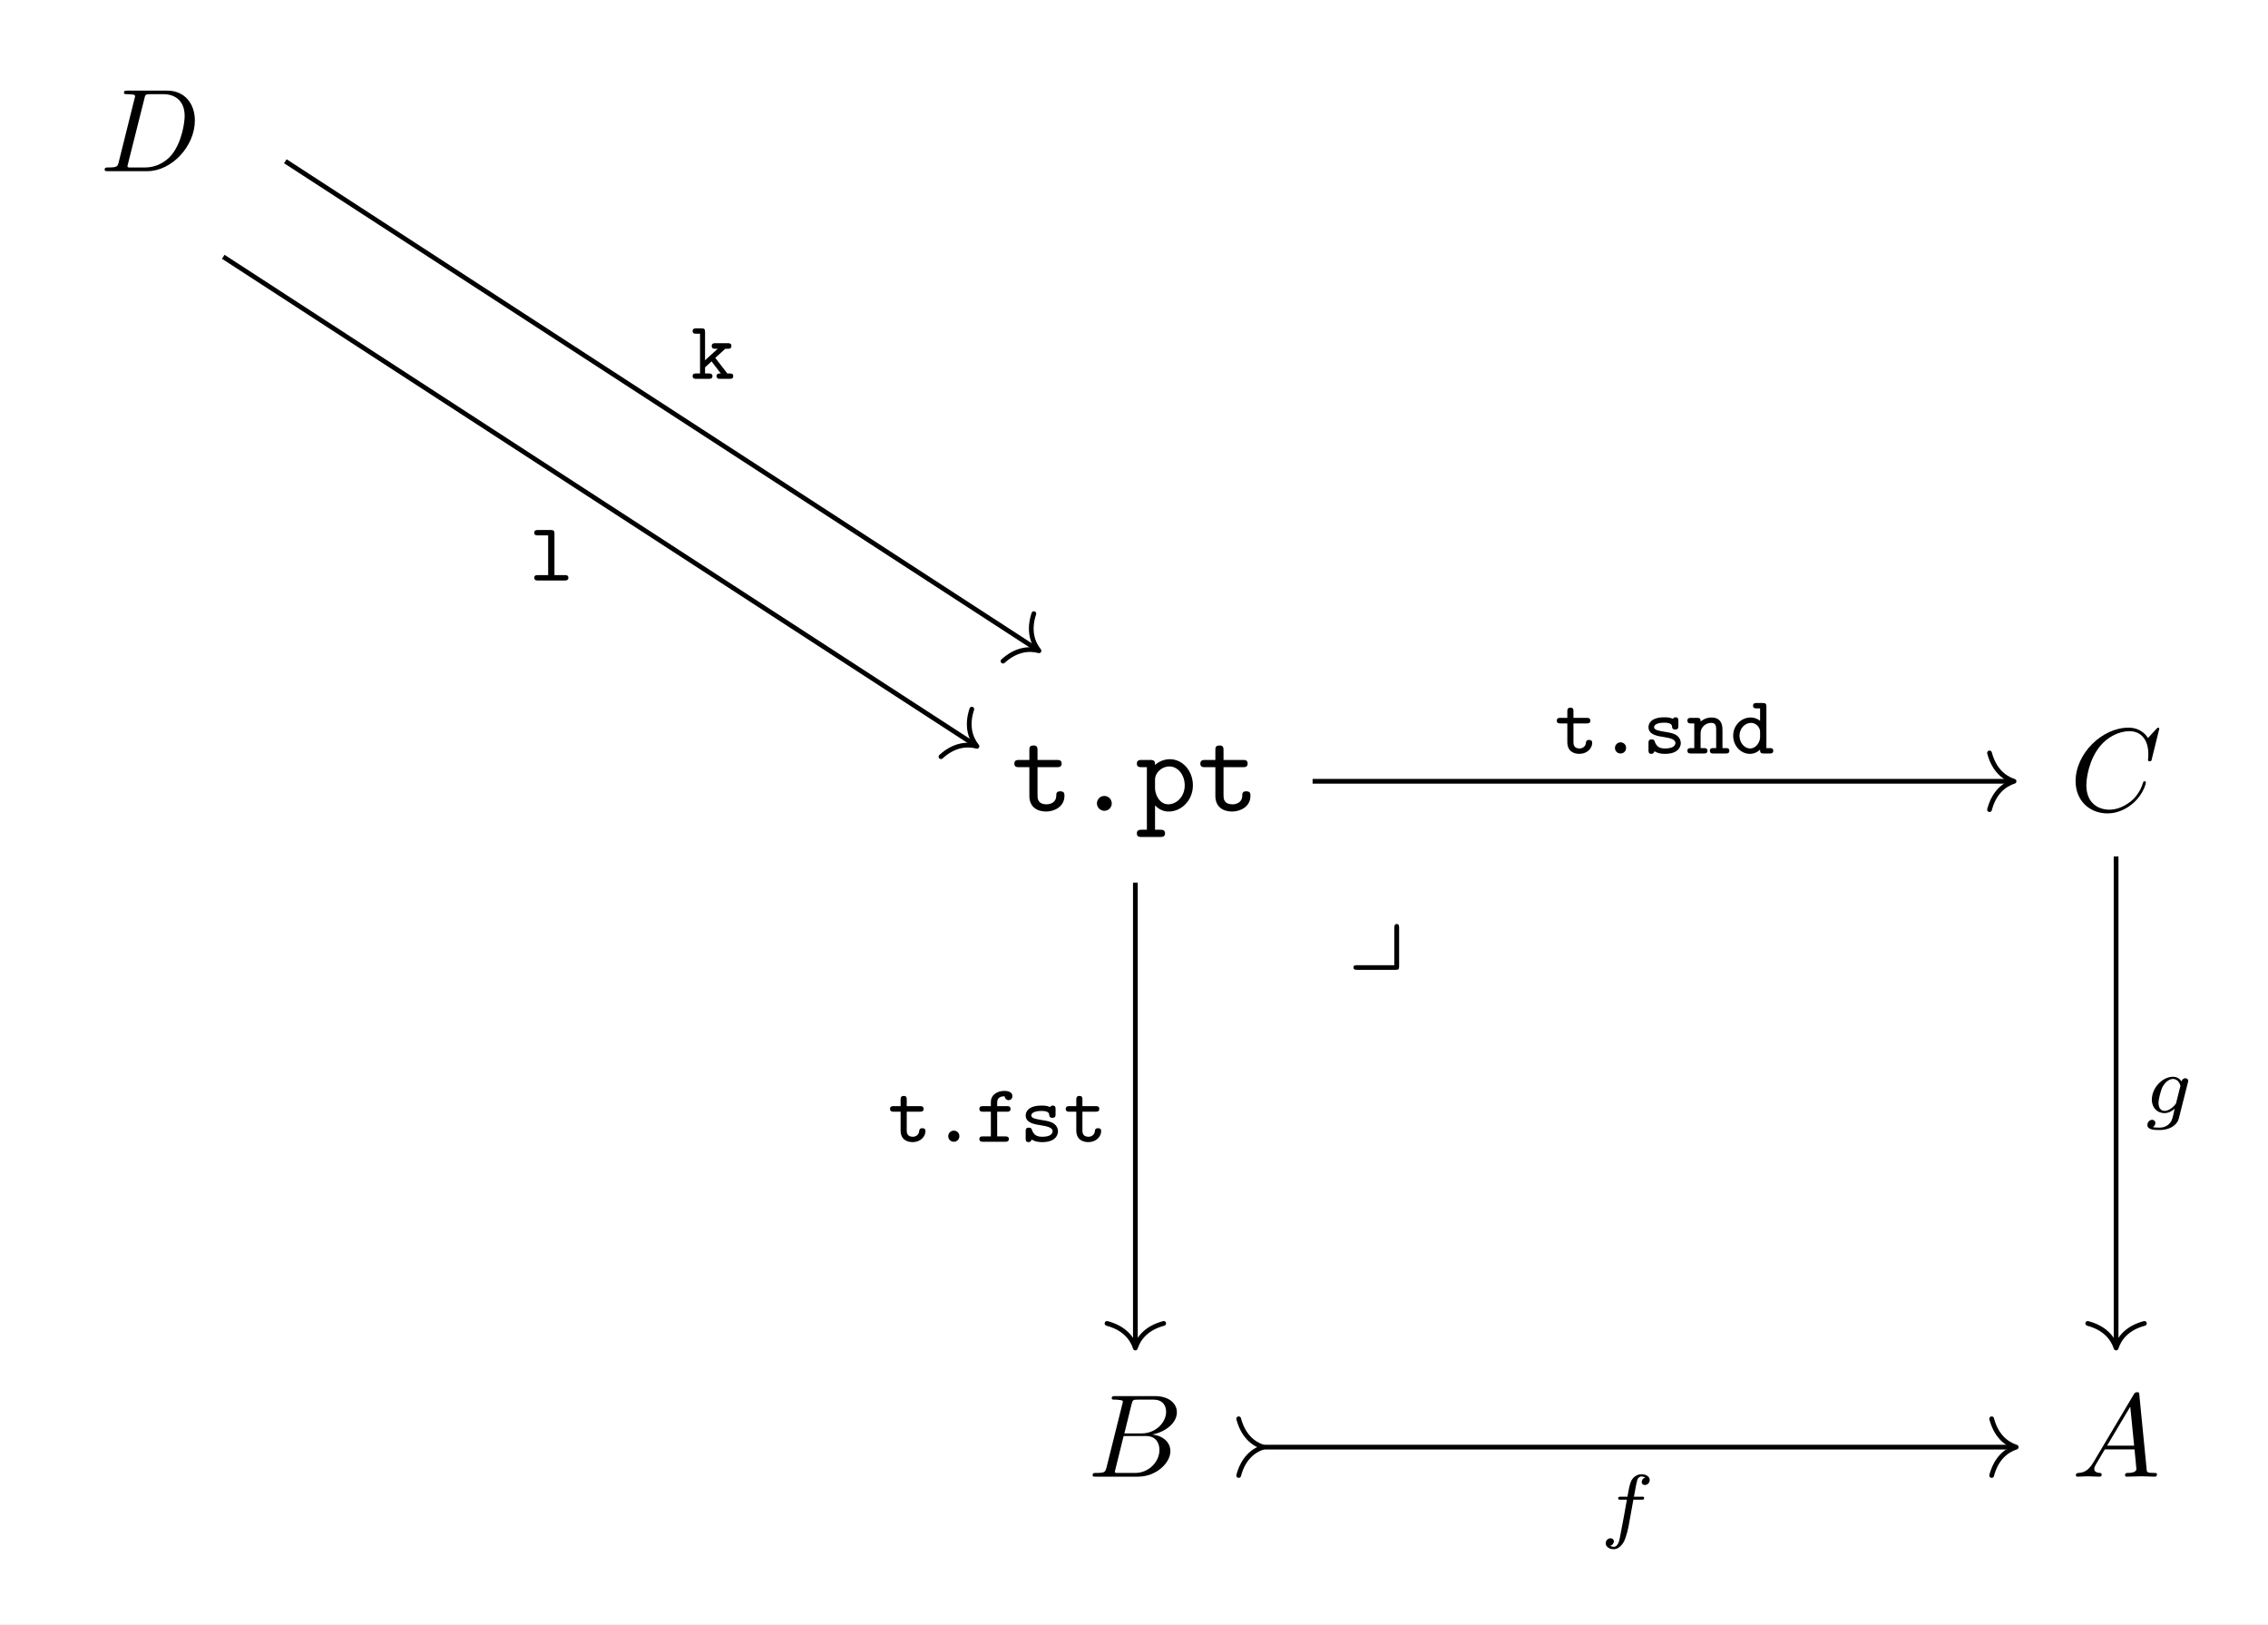
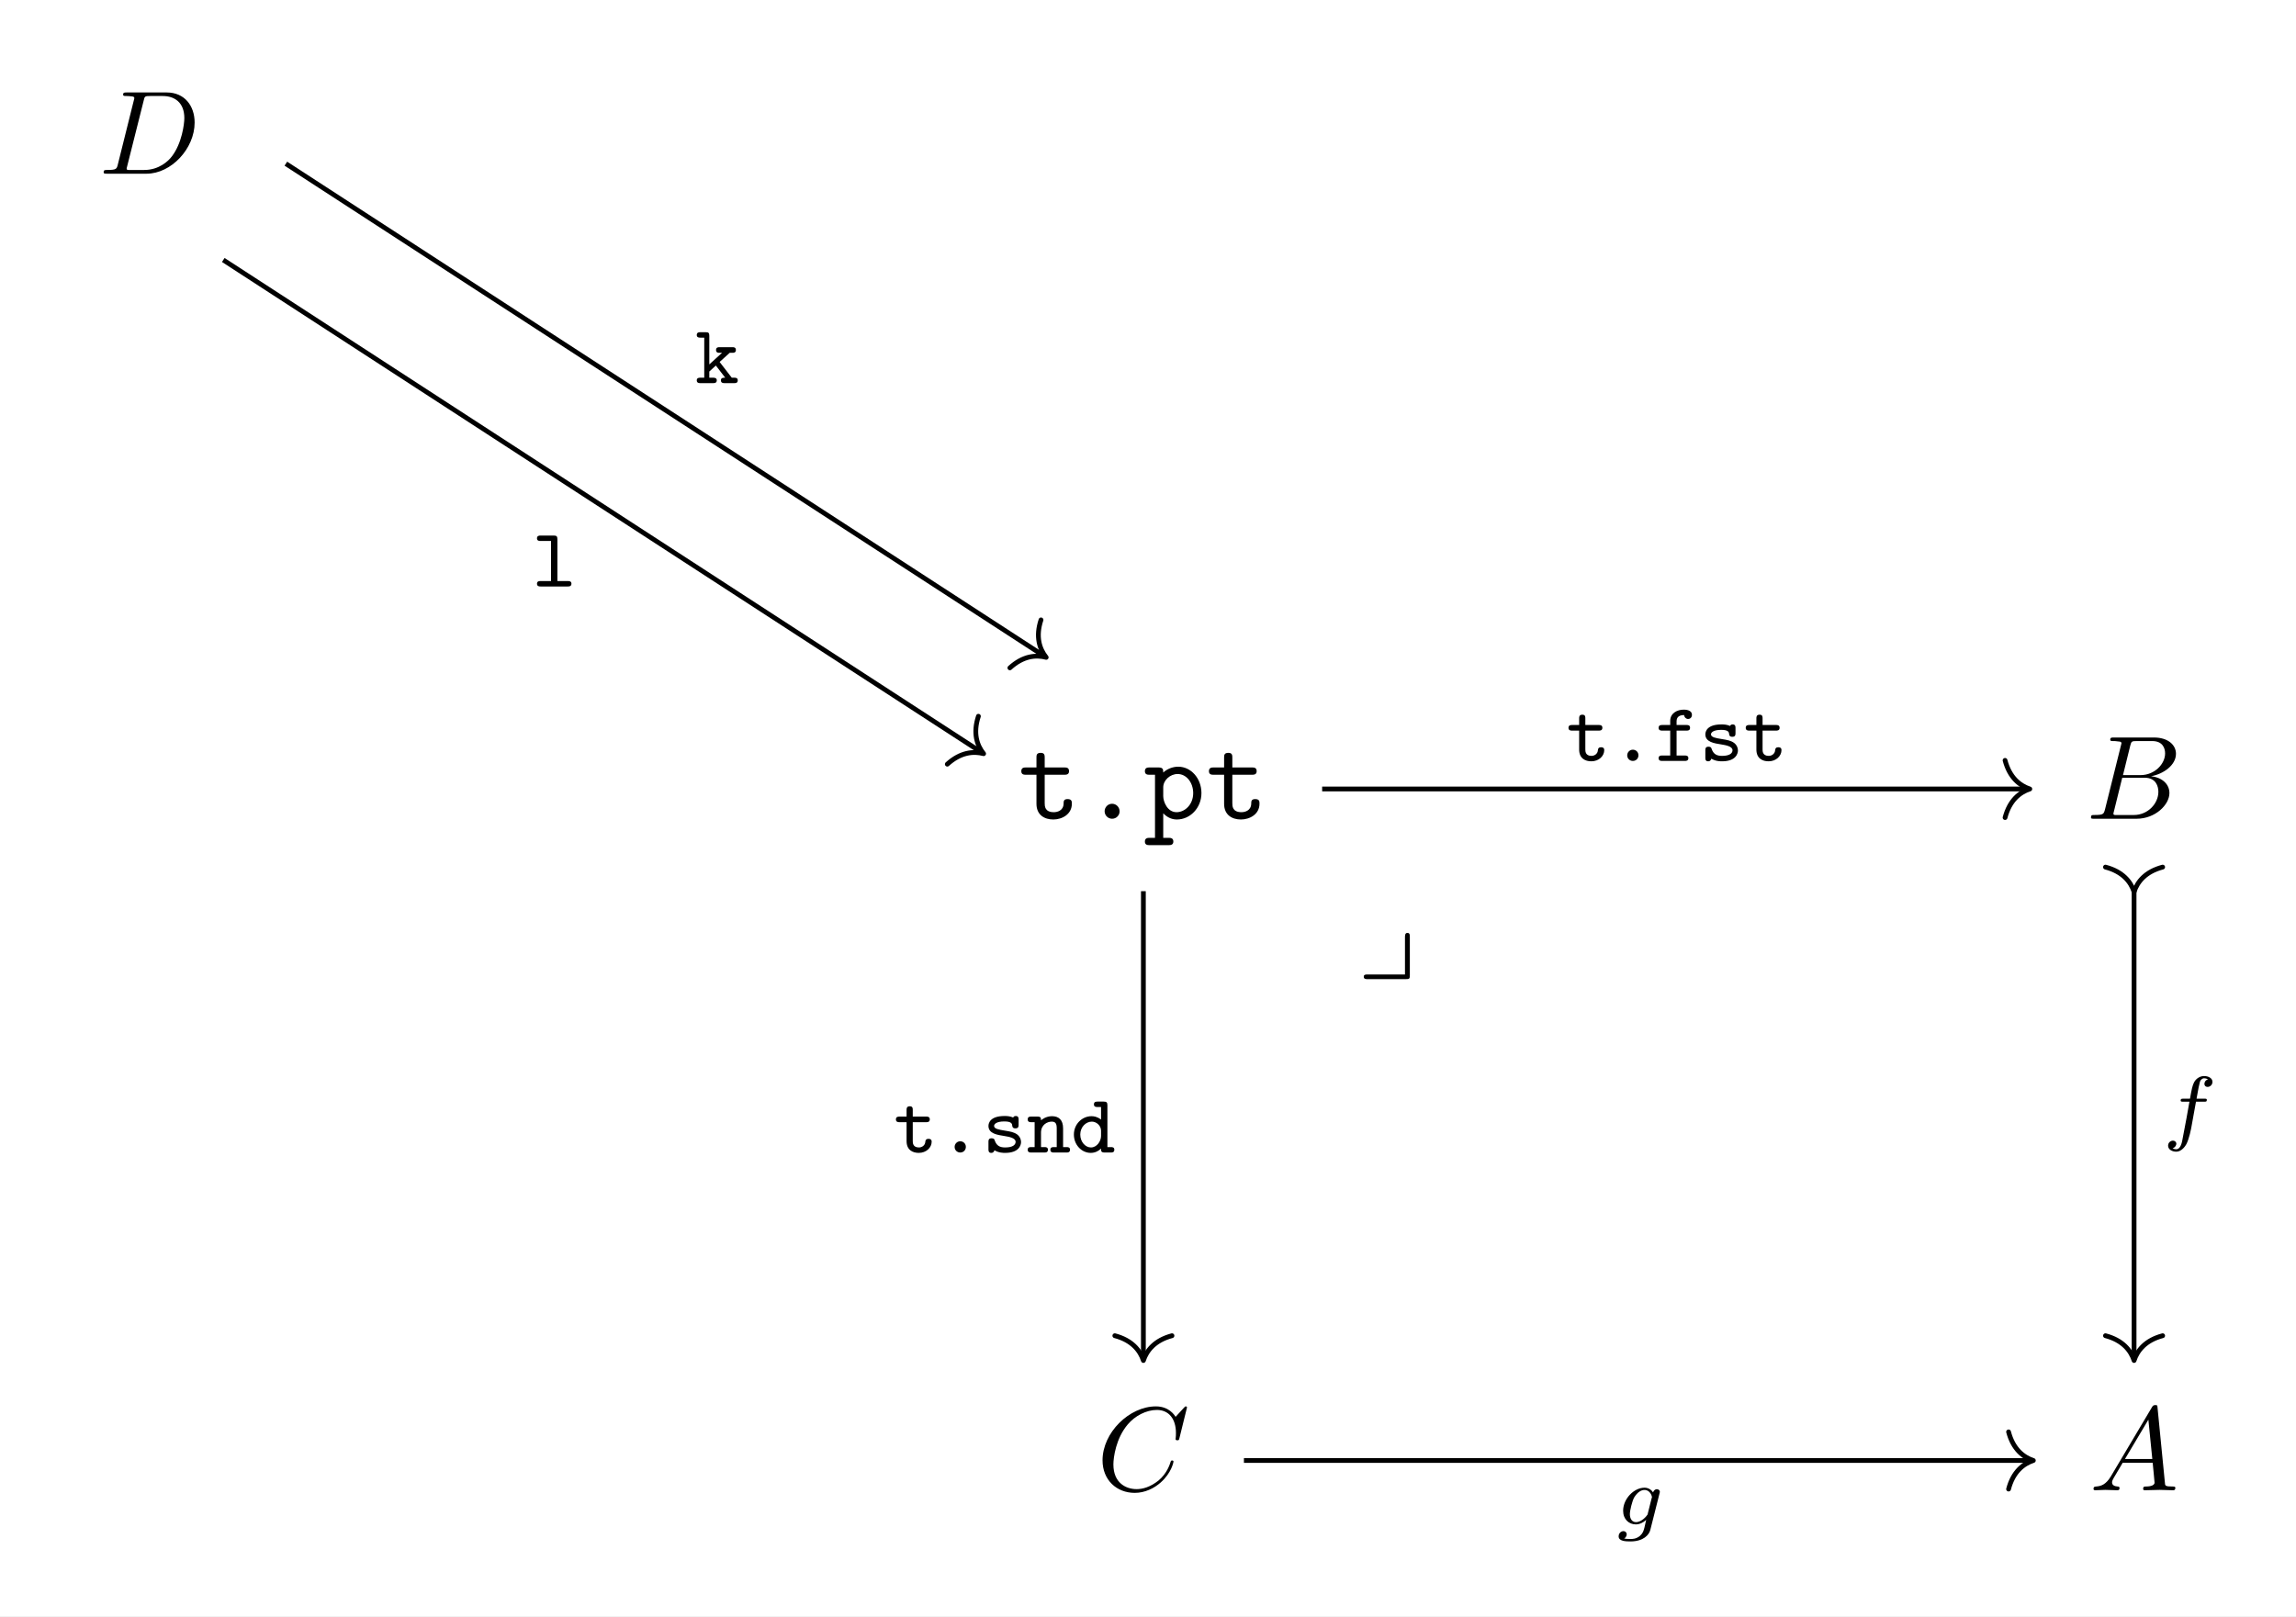
- <svg xmlns="http://www.w3.org/2000/svg" xmlns:xlink="http://www.w3.org/1999/xlink" width="190.958pt" height="136.736pt" viewBox="0 0 190.958 136.736">
+ <svg xmlns="http://www.w3.org/2000/svg" xmlns:xlink="http://www.w3.org/1999/xlink" width="191.599pt" height="134.896pt" viewBox="0 0 191.599 134.896">
  <defs>
    <g>
      <g id="glyph-0-0">
        <path d="M 1.578 -0.781 C 1.484 -0.391 1.453 -0.312 0.672 -0.312 C 0.5 -0.312 0.391 -0.312 0.391 -0.125 C 0.391 0 0.484 0 0.672 0 L 3.969 0 C 6.031 0 7.984 -2.094 7.984 -4.266 C 7.984 -5.672 7.141 -6.781 5.656 -6.781 L 2.312 -6.781 C 2.125 -6.781 2.016 -6.781 2.016 -6.594 C 2.016 -6.484 2.109 -6.484 2.312 -6.484 C 2.438 -6.484 2.609 -6.469 2.734 -6.453 C 2.891 -6.438 2.953 -6.406 2.953 -6.297 C 2.953 -6.266 2.938 -6.234 2.906 -6.109 Z M 3.734 -6.109 C 3.812 -6.453 3.828 -6.484 4.266 -6.484 L 5.328 -6.484 C 6.297 -6.484 7.125 -5.953 7.125 -4.641 C 7.125 -4.156 6.922 -2.531 6.078 -1.438 C 5.797 -1.062 5.016 -0.312 3.781 -0.312 L 2.656 -0.312 C 2.531 -0.312 2.5 -0.312 2.438 -0.312 C 2.344 -0.328 2.312 -0.344 2.312 -0.422 C 2.312 -0.453 2.312 -0.469 2.359 -0.641 Z M 3.734 -6.109 " />
      </g>
      <g id="glyph-0-1">
-         <path d="M 7.547 -6.906 C 7.547 -6.938 7.531 -7 7.438 -7 C 7.406 -7 7.406 -7 7.297 -6.891 L 6.594 -6.125 C 6.516 -6.266 6.047 -7 4.953 -7 C 2.734 -7 0.5 -4.812 0.5 -2.5 C 0.5 -0.859 1.672 0.219 3.188 0.219 C 4.047 0.219 4.812 -0.172 5.344 -0.641 C 6.266 -1.453 6.422 -2.359 6.422 -2.391 C 6.422 -2.484 6.328 -2.484 6.312 -2.484 C 6.25 -2.484 6.203 -2.469 6.188 -2.391 C 6.094 -2.094 5.859 -1.391 5.172 -0.812 C 4.484 -0.266 3.859 -0.094 3.344 -0.094 C 2.453 -0.094 1.406 -0.609 1.406 -2.156 C 1.406 -2.719 1.609 -4.328 2.609 -5.5 C 3.203 -6.203 4.141 -6.703 5.031 -6.703 C 6.047 -6.703 6.625 -5.938 6.625 -4.781 C 6.625 -4.375 6.594 -4.375 6.594 -4.266 C 6.594 -4.172 6.703 -4.172 6.75 -4.172 C 6.875 -4.172 6.875 -4.188 6.922 -4.375 Z M 7.547 -6.906 " />
+         <path d="M 1.594 -0.781 C 1.484 -0.391 1.469 -0.312 0.688 -0.312 C 0.516 -0.312 0.422 -0.312 0.422 -0.109 C 0.422 0 0.5 0 0.688 0 L 4.234 0 C 5.797 0 6.969 -1.172 6.969 -2.141 C 6.969 -2.859 6.406 -3.438 5.438 -3.547 C 6.469 -3.734 7.516 -4.469 7.516 -5.422 C 7.516 -6.156 6.859 -6.781 5.672 -6.781 L 2.328 -6.781 C 2.141 -6.781 2.031 -6.781 2.031 -6.594 C 2.031 -6.484 2.125 -6.484 2.312 -6.484 C 2.328 -6.484 2.531 -6.484 2.688 -6.453 C 2.875 -6.438 2.969 -6.422 2.969 -6.297 C 2.969 -6.266 2.953 -6.234 2.922 -6.109 Z M 3.094 -3.641 L 3.703 -6.109 C 3.797 -6.453 3.812 -6.484 4.25 -6.484 L 5.531 -6.484 C 6.406 -6.484 6.609 -5.891 6.609 -5.453 C 6.609 -4.578 5.75 -3.641 4.547 -3.641 Z M 2.641 -0.312 C 2.5 -0.312 2.484 -0.312 2.422 -0.312 C 2.328 -0.328 2.297 -0.344 2.297 -0.422 C 2.297 -0.453 2.297 -0.469 2.344 -0.641 L 3.031 -3.422 L 4.906 -3.422 C 5.859 -3.422 6.047 -2.688 6.047 -2.25 C 6.047 -1.266 5.172 -0.312 4 -0.312 Z M 2.641 -0.312 " />
      </g>
      <g id="glyph-0-2">
-         <path d="M 1.594 -0.781 C 1.484 -0.391 1.469 -0.312 0.688 -0.312 C 0.516 -0.312 0.422 -0.312 0.422 -0.109 C 0.422 0 0.5 0 0.688 0 L 4.234 0 C 5.797 0 6.969 -1.172 6.969 -2.141 C 6.969 -2.859 6.406 -3.438 5.438 -3.547 C 6.469 -3.734 7.516 -4.469 7.516 -5.422 C 7.516 -6.156 6.859 -6.781 5.672 -6.781 L 2.328 -6.781 C 2.141 -6.781 2.031 -6.781 2.031 -6.594 C 2.031 -6.484 2.125 -6.484 2.312 -6.484 C 2.328 -6.484 2.531 -6.484 2.688 -6.453 C 2.875 -6.438 2.969 -6.422 2.969 -6.297 C 2.969 -6.266 2.953 -6.234 2.922 -6.109 Z M 3.094 -3.641 L 3.703 -6.109 C 3.797 -6.453 3.812 -6.484 4.25 -6.484 L 5.531 -6.484 C 6.406 -6.484 6.609 -5.891 6.609 -5.453 C 6.609 -4.578 5.75 -3.641 4.547 -3.641 Z M 2.641 -0.312 C 2.5 -0.312 2.484 -0.312 2.422 -0.312 C 2.328 -0.328 2.297 -0.344 2.297 -0.422 C 2.297 -0.453 2.297 -0.469 2.344 -0.641 L 3.031 -3.422 L 4.906 -3.422 C 5.859 -3.422 6.047 -2.688 6.047 -2.25 C 6.047 -1.266 5.172 -0.312 4 -0.312 Z M 2.641 -0.312 " />
+         <path d="M 7.547 -6.906 C 7.547 -6.938 7.531 -7 7.438 -7 C 7.406 -7 7.406 -7 7.297 -6.891 L 6.594 -6.125 C 6.516 -6.266 6.047 -7 4.953 -7 C 2.734 -7 0.5 -4.812 0.5 -2.5 C 0.5 -0.859 1.672 0.219 3.188 0.219 C 4.047 0.219 4.812 -0.172 5.344 -0.641 C 6.266 -1.453 6.422 -2.359 6.422 -2.391 C 6.422 -2.484 6.328 -2.484 6.312 -2.484 C 6.25 -2.484 6.203 -2.469 6.188 -2.391 C 6.094 -2.094 5.859 -1.391 5.172 -0.812 C 4.484 -0.266 3.859 -0.094 3.344 -0.094 C 2.453 -0.094 1.406 -0.609 1.406 -2.156 C 1.406 -2.719 1.609 -4.328 2.609 -5.5 C 3.203 -6.203 4.141 -6.703 5.031 -6.703 C 6.047 -6.703 6.625 -5.938 6.625 -4.781 C 6.625 -4.375 6.594 -4.375 6.594 -4.266 C 6.594 -4.172 6.703 -4.172 6.75 -4.172 C 6.875 -4.172 6.875 -4.188 6.922 -4.375 Z M 7.547 -6.906 " />
      </g>
      <g id="glyph-0-3">
        <path d="M 1.781 -1.141 C 1.375 -0.484 1 -0.344 0.562 -0.312 C 0.438 -0.297 0.344 -0.297 0.344 -0.109 C 0.344 -0.047 0.391 0 0.484 0 C 0.75 0 1.047 -0.031 1.328 -0.031 C 1.656 -0.031 2 0 2.328 0 C 2.391 0 2.516 0 2.516 -0.188 C 2.516 -0.297 2.422 -0.312 2.359 -0.312 C 2.125 -0.328 1.891 -0.406 1.891 -0.656 C 1.891 -0.781 1.953 -0.891 2.031 -1.031 L 2.781 -2.297 L 5.281 -2.297 C 5.297 -2.094 5.438 -0.734 5.438 -0.641 C 5.438 -0.344 4.922 -0.312 4.719 -0.312 C 4.578 -0.312 4.484 -0.312 4.484 -0.109 C 4.484 0 4.594 0 4.625 0 C 5.031 0 5.453 -0.031 5.859 -0.031 C 6.109 -0.031 6.734 0 6.984 0 C 7.047 0 7.172 0 7.172 -0.203 C 7.172 -0.312 7.062 -0.312 6.938 -0.312 C 6.312 -0.312 6.312 -0.375 6.297 -0.672 L 5.688 -6.875 C 5.672 -7.078 5.672 -7.109 5.5 -7.109 C 5.344 -7.109 5.297 -7.047 5.234 -6.953 Z M 2.969 -2.609 L 4.922 -5.891 L 5.25 -2.609 Z M 2.969 -2.609 " />
      </g>
      <g id="glyph-1-0">
        <path d="M 2.203 -3.672 L 3.828 -3.672 C 3.984 -3.672 4.234 -3.672 4.234 -3.969 C 4.234 -4.281 4 -4.281 3.828 -4.281 L 2.203 -4.281 L 2.203 -5.094 C 2.203 -5.281 2.203 -5.5 1.875 -5.5 C 1.516 -5.5 1.516 -5.297 1.516 -5.094 L 1.516 -4.281 L 0.656 -4.281 C 0.5 -4.281 0.25 -4.281 0.25 -3.969 C 0.25 -3.672 0.5 -3.672 0.641 -3.672 L 1.516 -3.672 L 1.516 -1.25 C 1.516 -0.297 2.203 0.062 2.922 0.062 C 3.656 0.062 4.469 -0.375 4.469 -1.25 C 4.469 -1.438 4.469 -1.641 4.109 -1.641 C 3.781 -1.641 3.781 -1.438 3.781 -1.266 C 3.766 -0.641 3.203 -0.547 2.969 -0.547 C 2.203 -0.547 2.203 -1.062 2.203 -1.312 Z M 2.203 -3.672 " />
      </g>
      <g id="glyph-1-1">
        <path d="M 3.234 -0.609 C 3.234 -0.984 2.938 -1.25 2.609 -1.25 C 2.234 -1.25 1.984 -0.938 1.984 -0.625 C 1.984 -0.266 2.281 0 2.609 0 C 2.984 0 3.234 -0.312 3.234 -0.609 Z M 3.234 -0.609 " />
      </g>
      <g id="glyph-1-2">
        <path d="M 1.656 -2.625 C 1.656 -3.203 2.219 -3.734 2.859 -3.734 C 3.594 -3.734 4.156 -3.016 4.156 -2.141 C 4.156 -1.188 3.469 -0.547 2.766 -0.547 C 2 -0.547 1.656 -1.422 1.656 -1.891 Z M 1.656 -0.453 C 2.062 -0.031 2.484 0.062 2.797 0.062 C 3.891 0.062 4.844 -0.891 4.844 -2.141 C 4.844 -3.375 3.969 -4.344 2.906 -4.344 C 2.438 -4.344 1.984 -4.156 1.656 -3.859 C 1.656 -4.141 1.625 -4.281 1.25 -4.281 L 0.531 -4.281 C 0.375 -4.281 0.125 -4.281 0.125 -3.969 C 0.125 -3.672 0.375 -3.672 0.516 -3.672 L 0.969 -3.672 L 0.969 1.594 L 0.531 1.594 C 0.375 1.594 0.125 1.594 0.125 1.906 C 0.125 2.203 0.375 2.203 0.516 2.203 L 2.094 2.203 C 2.234 2.203 2.5 2.203 2.5 1.906 C 2.5 1.594 2.25 1.594 2.094 1.594 L 1.656 1.594 Z M 1.656 -0.453 " />
      </g>
      <g id="glyph-2-0">
        <path d="M 2.062 -1.75 L 2.047 -1.766 L 2.891 -2.531 L 3.109 -2.531 C 3.219 -2.531 3.406 -2.531 3.406 -2.766 C 3.406 -3 3.219 -3 3.109 -3 L 2.047 -3 C 1.938 -3 1.75 -3 1.75 -2.766 C 1.75 -2.531 1.938 -2.531 2.047 -2.531 L 2.25 -2.531 L 1.188 -1.562 L 1.188 -3.953 C 1.188 -4.188 1.125 -4.25 0.891 -4.25 L 0.438 -4.25 C 0.344 -4.25 0.141 -4.25 0.141 -4.016 C 0.141 -3.797 0.344 -3.797 0.438 -3.797 L 0.766 -3.797 L 0.766 -0.453 L 0.438 -0.453 C 0.344 -0.453 0.141 -0.453 0.141 -0.234 C 0.141 0 0.344 0 0.438 0 L 1.5 0 C 1.609 0 1.812 0 1.812 -0.234 C 1.812 -0.453 1.594 -0.453 1.5 -0.453 L 1.188 -0.453 L 1.188 -0.969 L 1.734 -1.469 L 2.516 -0.453 C 2.344 -0.453 2.156 -0.453 2.156 -0.234 C 2.156 0 2.359 0 2.453 0 L 3.266 0 C 3.375 0 3.562 0 3.562 -0.234 C 3.562 -0.453 3.375 -0.453 3.266 -0.453 L 3.062 -0.453 Z M 2.062 -1.75 " />
      </g>
      <g id="glyph-2-1">
        <path d="M 2.109 -3.953 C 2.109 -4.188 2.031 -4.25 1.812 -4.25 L 0.703 -4.25 C 0.609 -4.25 0.406 -4.25 0.406 -4.016 C 0.406 -3.797 0.609 -3.797 0.703 -3.797 L 1.578 -3.797 L 1.578 -0.453 L 0.703 -0.453 C 0.609 -0.453 0.406 -0.453 0.406 -0.234 C 0.406 0 0.609 0 0.703 0 L 2.969 0 C 3.078 0 3.281 0 3.281 -0.234 C 3.281 -0.453 3.078 -0.453 2.969 -0.453 L 2.109 -0.453 Z M 2.109 -3.953 " />
      </g>
      <g id="glyph-2-2">
        <path d="M 1.578 -2.531 L 2.703 -2.531 C 2.797 -2.531 3 -2.531 3 -2.766 C 3 -3 2.797 -3 2.703 -3 L 1.578 -3 L 1.578 -3.547 C 1.578 -3.688 1.578 -3.859 1.328 -3.859 C 1.062 -3.859 1.062 -3.672 1.062 -3.547 L 1.062 -3 L 0.484 -3 C 0.375 -3 0.172 -3 0.172 -2.766 C 0.172 -2.531 0.375 -2.531 0.469 -2.531 L 1.062 -2.531 L 1.062 -0.953 C 1.062 -0.203 1.578 0.031 2.078 0.031 C 2.703 0.031 3.156 -0.406 3.156 -0.906 C 3.156 -1.141 2.953 -1.141 2.891 -1.141 C 2.719 -1.141 2.641 -1.078 2.625 -0.891 C 2.609 -0.609 2.359 -0.422 2.094 -0.422 C 1.578 -0.422 1.578 -0.812 1.578 -0.969 Z M 1.578 -2.531 " />
      </g>
      <g id="glyph-2-3">
        <path d="M 2.312 -0.469 C 2.312 -0.75 2.094 -0.938 1.844 -0.938 C 1.578 -0.938 1.375 -0.719 1.375 -0.469 C 1.375 -0.188 1.594 0 1.844 0 C 2.125 0 2.312 -0.219 2.312 -0.469 Z M 2.312 -0.469 " />
      </g>
      <g id="glyph-2-4">
+         <path d="M 1.797 -2.531 L 2.625 -2.531 C 2.734 -2.531 2.922 -2.531 2.922 -2.766 C 2.922 -3 2.734 -3 2.625 -3 L 1.797 -3 L 1.797 -3.312 C 1.797 -3.75 2.141 -3.828 2.422 -3.828 C 2.453 -3.609 2.625 -3.5 2.75 -3.5 C 2.906 -3.5 3.078 -3.609 3.078 -3.844 C 3.078 -4.281 2.5 -4.281 2.391 -4.281 C 1.844 -4.281 1.266 -3.984 1.266 -3.344 L 1.266 -3 L 0.609 -3 C 0.5 -3 0.297 -3 0.297 -2.766 C 0.297 -2.531 0.5 -2.531 0.594 -2.531 L 1.266 -2.531 L 1.266 -0.453 L 0.594 -0.453 C 0.5 -0.453 0.297 -0.453 0.297 -0.234 C 0.297 0 0.5 0 0.594 0 L 2.469 0 C 2.578 0 2.781 0 2.781 -0.234 C 2.781 -0.453 2.578 -0.453 2.469 -0.453 L 1.797 -0.453 Z M 1.797 -2.531 " />
+       </g>
+       <g id="glyph-2-5">
        <path d="M 3.016 -2.75 C 3.016 -2.859 3.016 -3.047 2.781 -3.047 C 2.625 -3.047 2.594 -2.969 2.562 -2.922 C 2.281 -3.047 2 -3.047 1.844 -3.047 C 0.656 -3.047 0.5 -2.469 0.5 -2.219 C 0.5 -1.578 1.234 -1.469 1.844 -1.375 C 2.219 -1.312 2.766 -1.219 2.766 -0.891 C 2.766 -0.625 2.5 -0.422 1.891 -0.422 C 1.453 -0.422 1.188 -0.562 1.031 -0.984 C 1 -1.094 0.969 -1.188 0.766 -1.188 C 0.5 -1.188 0.5 -1.016 0.5 -0.891 L 0.5 -0.266 C 0.5 -0.156 0.5 0.031 0.734 0.031 C 0.812 0.031 0.938 0.016 1 -0.188 C 1.359 0.031 1.75 0.031 1.891 0.031 C 3.062 0.031 3.219 -0.625 3.219 -0.875 C 3.219 -1.047 3.156 -1.297 2.906 -1.5 C 2.625 -1.703 2.344 -1.75 1.859 -1.828 C 1.391 -1.906 0.969 -1.969 0.969 -2.219 C 0.969 -2.359 1.141 -2.594 1.828 -2.594 C 2.453 -2.594 2.469 -2.375 2.484 -2.25 C 2.5 -2.016 2.672 -2.016 2.75 -2.016 C 3.016 -2.016 3.016 -2.188 3.016 -2.328 Z M 3.016 -2.75 " />
      </g>
-       <g id="glyph-2-5">
+       <g id="glyph-2-6">
        <path d="M 3.031 -2.016 C 3.031 -2.719 2.672 -3.031 2.109 -3.031 C 1.594 -3.031 1.266 -2.75 1.188 -2.688 C 1.188 -2.891 1.172 -3 0.891 -3 L 0.375 -3 C 0.266 -3 0.078 -3 0.078 -2.766 C 0.078 -2.531 0.266 -2.531 0.375 -2.531 L 0.656 -2.531 L 0.656 -0.453 L 0.375 -0.453 C 0.266 -0.453 0.078 -0.453 0.078 -0.234 C 0.078 0 0.266 0 0.375 0 L 1.469 0 C 1.578 0 1.766 0 1.766 -0.234 C 1.766 -0.453 1.578 -0.453 1.469 -0.453 L 1.188 -0.453 L 1.188 -1.656 C 1.188 -2.328 1.719 -2.578 2.078 -2.578 C 2.391 -2.578 2.5 -2.422 2.5 -2.016 L 2.5 -0.453 L 2.266 -0.453 C 2.156 -0.453 1.969 -0.453 1.969 -0.234 C 1.969 0 2.156 0 2.266 0 L 3.312 0 C 3.422 0 3.609 0 3.609 -0.234 C 3.609 -0.453 3.422 -0.453 3.312 -0.453 L 3.031 -0.453 Z M 3.031 -2.016 " />
      </g>
-       <g id="glyph-2-6">
+       <g id="glyph-2-7">
        <path d="M 3.031 -3.953 C 3.031 -4.188 2.953 -4.25 2.719 -4.25 L 2.219 -4.25 C 2.094 -4.25 1.906 -4.25 1.906 -4.016 C 1.906 -3.797 2.094 -3.797 2.219 -3.797 L 2.5 -3.797 L 2.5 -2.75 C 2.172 -3 1.891 -3.031 1.703 -3.031 C 0.922 -3.031 0.234 -2.375 0.234 -1.5 C 0.234 -0.641 0.875 0.031 1.641 0.031 C 2 0.031 2.297 -0.125 2.5 -0.328 C 2.5 -0.125 2.5 0 2.797 0 L 3.312 0 C 3.422 0 3.609 0 3.609 -0.234 C 3.609 -0.453 3.422 -0.453 3.312 -0.453 L 3.031 -0.453 Z M 2.5 -1.375 C 2.5 -0.969 2.172 -0.422 1.656 -0.422 C 1.188 -0.422 0.766 -0.891 0.766 -1.5 C 0.766 -2.109 1.219 -2.578 1.734 -2.578 C 2.141 -2.578 2.5 -2.219 2.5 -1.828 Z M 2.5 -1.375 " />
-       </g>
-       <g id="glyph-2-7">
-         <path d="M 1.797 -2.531 L 2.625 -2.531 C 2.734 -2.531 2.922 -2.531 2.922 -2.766 C 2.922 -3 2.734 -3 2.625 -3 L 1.797 -3 L 1.797 -3.312 C 1.797 -3.75 2.141 -3.828 2.422 -3.828 C 2.453 -3.609 2.625 -3.5 2.75 -3.5 C 2.906 -3.5 3.078 -3.609 3.078 -3.844 C 3.078 -4.281 2.5 -4.281 2.391 -4.281 C 1.844 -4.281 1.266 -3.984 1.266 -3.344 L 1.266 -3 L 0.609 -3 C 0.5 -3 0.297 -3 0.297 -2.766 C 0.297 -2.531 0.5 -2.531 0.594 -2.531 L 1.266 -2.531 L 1.266 -0.453 L 0.594 -0.453 C 0.5 -0.453 0.297 -0.453 0.297 -0.234 C 0.297 0 0.5 0 0.594 0 L 2.469 0 C 2.578 0 2.781 0 2.781 -0.234 C 2.781 -0.453 2.578 -0.453 2.469 -0.453 L 1.797 -0.453 Z M 1.797 -2.531 " />
      </g>
      <g id="glyph-3-0">
        <path d="M 4.406 -3.297 C 4.406 -3.469 4.406 -3.641 4.203 -3.641 C 4 -3.641 4 -3.422 4 -3.266 L 4 -0.172 L 0.906 -0.172 C 0.719 -0.172 0.562 -0.172 0.562 0.016 C 0.562 0.219 0.734 0.219 0.906 0.219 L 4.047 0.219 C 4.375 0.219 4.406 0.188 4.406 -0.125 Z M 4.406 -3.297 " />
      </g>
      <g id="glyph-4-0">
-         <path d="M 3.703 -2.562 C 3.734 -2.672 3.734 -2.703 3.734 -2.719 C 3.734 -2.859 3.609 -2.938 3.484 -2.938 C 3.328 -2.938 3.203 -2.797 3.172 -2.672 C 3.047 -2.859 2.812 -3.062 2.453 -3.062 C 1.578 -3.062 0.672 -2.141 0.672 -1.141 C 0.672 -0.422 1.156 0 1.734 0 C 2.047 0 2.359 -0.156 2.594 -0.375 L 2.453 0.25 C 2.375 0.547 2.328 0.734 2.062 0.969 C 1.75 1.219 1.453 1.219 1.281 1.219 C 0.953 1.219 0.875 1.203 0.75 1.172 C 0.922 1.094 0.969 0.922 0.969 0.828 C 0.969 0.656 0.828 0.562 0.703 0.562 C 0.5 0.562 0.297 0.734 0.297 1 C 0.297 1.406 0.891 1.422 1.281 1.422 C 2.375 1.422 2.844 0.859 2.938 0.469 Z M 2.734 -0.922 C 2.719 -0.828 2.719 -0.812 2.594 -0.672 C 2.344 -0.375 2.016 -0.188 1.75 -0.188 C 1.391 -0.188 1.234 -0.5 1.234 -0.859 C 1.234 -1.156 1.422 -1.938 1.594 -2.25 C 1.891 -2.734 2.219 -2.875 2.453 -2.875 C 2.938 -2.875 3.078 -2.344 3.078 -2.281 C 3.078 -2.266 3.078 -2.25 3.047 -2.172 Z M 2.734 -0.922 " />
+         <path d="M 2.828 -2.75 L 3.516 -2.75 C 3.656 -2.75 3.734 -2.75 3.734 -2.906 C 3.734 -3 3.656 -3 3.531 -3 L 2.875 -3 C 3.031 -3.875 3.094 -4.203 3.156 -4.406 C 3.188 -4.547 3.344 -4.703 3.5 -4.703 C 3.516 -4.703 3.703 -4.703 3.828 -4.609 C 3.547 -4.531 3.531 -4.281 3.531 -4.234 C 3.531 -4.078 3.641 -3.984 3.797 -3.984 C 3.984 -3.984 4.203 -4.141 4.203 -4.406 C 4.203 -4.719 3.859 -4.891 3.5 -4.891 C 3.203 -4.891 2.859 -4.719 2.672 -4.375 C 2.531 -4.109 2.469 -3.797 2.328 -3 L 1.781 -3 C 1.641 -3 1.547 -3 1.547 -2.844 C 1.547 -2.75 1.641 -2.75 1.766 -2.75 L 2.281 -2.75 C 2.281 -2.703 1.828 -0.203 1.672 0.547 C 1.641 0.703 1.516 1.219 1.188 1.219 C 1.172 1.219 1.016 1.219 0.875 1.141 C 1.156 1.047 1.188 0.797 1.188 0.766 C 1.188 0.609 1.062 0.5 0.906 0.5 C 0.719 0.5 0.5 0.656 0.5 0.922 C 0.5 1.234 0.828 1.422 1.188 1.422 C 1.625 1.422 1.938 0.953 2.016 0.812 C 2.266 0.344 2.422 -0.516 2.438 -0.594 Z M 2.828 -2.75 " />
      </g>
      <g id="glyph-4-1">
-         <path d="M 2.828 -2.75 L 3.516 -2.75 C 3.656 -2.75 3.734 -2.75 3.734 -2.906 C 3.734 -3 3.656 -3 3.531 -3 L 2.875 -3 C 3.031 -3.875 3.094 -4.203 3.156 -4.406 C 3.188 -4.547 3.344 -4.703 3.5 -4.703 C 3.516 -4.703 3.703 -4.703 3.828 -4.609 C 3.547 -4.531 3.531 -4.281 3.531 -4.234 C 3.531 -4.078 3.641 -3.984 3.797 -3.984 C 3.984 -3.984 4.203 -4.141 4.203 -4.406 C 4.203 -4.719 3.859 -4.891 3.5 -4.891 C 3.203 -4.891 2.859 -4.719 2.672 -4.375 C 2.531 -4.109 2.469 -3.797 2.328 -3 L 1.781 -3 C 1.641 -3 1.547 -3 1.547 -2.844 C 1.547 -2.75 1.641 -2.75 1.766 -2.75 L 2.281 -2.75 C 2.281 -2.703 1.828 -0.203 1.672 0.547 C 1.641 0.703 1.516 1.219 1.188 1.219 C 1.172 1.219 1.016 1.219 0.875 1.141 C 1.156 1.047 1.188 0.797 1.188 0.766 C 1.188 0.609 1.062 0.5 0.906 0.5 C 0.719 0.5 0.5 0.656 0.5 0.922 C 0.5 1.234 0.828 1.422 1.188 1.422 C 1.625 1.422 1.938 0.953 2.016 0.812 C 2.266 0.344 2.422 -0.516 2.438 -0.594 Z M 2.828 -2.75 " />
+         <path d="M 3.703 -2.562 C 3.734 -2.672 3.734 -2.703 3.734 -2.719 C 3.734 -2.859 3.609 -2.938 3.484 -2.938 C 3.328 -2.938 3.203 -2.797 3.172 -2.672 C 3.047 -2.859 2.812 -3.062 2.453 -3.062 C 1.578 -3.062 0.672 -2.141 0.672 -1.141 C 0.672 -0.422 1.156 0 1.734 0 C 2.047 0 2.359 -0.156 2.594 -0.375 L 2.453 0.25 C 2.375 0.547 2.328 0.734 2.062 0.969 C 1.75 1.219 1.453 1.219 1.281 1.219 C 0.953 1.219 0.875 1.203 0.75 1.172 C 0.922 1.094 0.969 0.922 0.969 0.828 C 0.969 0.656 0.828 0.562 0.703 0.562 C 0.5 0.562 0.297 0.734 0.297 1 C 0.297 1.406 0.891 1.422 1.281 1.422 C 2.375 1.422 2.844 0.859 2.938 0.469 Z M 2.734 -0.922 C 2.719 -0.828 2.719 -0.812 2.594 -0.672 C 2.344 -0.375 2.016 -0.188 1.75 -0.188 C 1.391 -0.188 1.234 -0.5 1.234 -0.859 C 1.234 -1.156 1.422 -1.938 1.594 -2.25 C 1.891 -2.734 2.219 -2.875 2.453 -2.875 C 2.938 -2.875 3.078 -2.344 3.078 -2.281 C 3.078 -2.266 3.078 -2.25 3.047 -2.172 Z M 2.734 -0.922 " />
      </g>
    </g>
  </defs>
-   <rect x="0" y="0" width="190.958" height="136.736" fill="#ffffff" />
+   <rect x="0" y="0" width="191.599" height="134.896" fill="#ffffff" />
  <g fill="rgb(0%, 0%, 0%)" fill-opacity="1">
-     <use xlink:href="#glyph-0-0" x="8.422" y="14.411" />
+     <use xlink:href="#glyph-0-0" x="8.258" y="14.498" />
  </g>
  <g fill="rgb(0%, 0%, 0%)" fill-opacity="1">
-     <use xlink:href="#glyph-1-0" x="85.153" y="68.258" />
-     <use xlink:href="#glyph-1-1" x="90.373" y="68.258" />
-     <use xlink:href="#glyph-1-2" x="95.594" y="68.258" />
-     <use xlink:href="#glyph-1-0" x="100.814" y="68.258" />
+     <use xlink:href="#glyph-1-0" x="84.976" y="68.336" />
+     <use xlink:href="#glyph-1-1" x="90.196" y="68.336" />
+     <use xlink:href="#glyph-1-2" x="95.415" y="68.336" />
+     <use xlink:href="#glyph-1-0" x="100.634" y="68.336" />
  </g>
  <g fill="rgb(0%, 0%, 0%)" fill-opacity="1">
-     <use xlink:href="#glyph-0-1" x="174.258" y="68.258" />
+     <use xlink:href="#glyph-0-1" x="174.067" y="68.336" />
  </g>
  <g fill="rgb(0%, 0%, 0%)" fill-opacity="1">
-     <use xlink:href="#glyph-0-2" x="91.574" y="124.314" />
+     <use xlink:href="#glyph-0-2" x="91.506" y="124.383" />
  </g>
  <g fill="rgb(0%, 0%, 0%)" fill-opacity="1">
-     <use xlink:href="#glyph-0-3" x="174.438" y="124.314" />
+     <use xlink:href="#glyph-0-3" x="174.358" y="124.383" />
  </g>
-   <path fill="none" stroke-width="0.399" stroke-linecap="butt" stroke-linejoin="miter" stroke="rgb(0%, 0%, 0%)" stroke-opacity="1" stroke-miterlimit="10" d="M -71.363 52.493 L -7.947 11.308 " transform="matrix(0.998073, 0, 0, -0.998073, 95.24845, 65.96564)" />
-   <path fill="none" stroke-width="0.399" stroke-linecap="round" stroke-linejoin="round" stroke="rgb(0%, 0%, 0%)" stroke-opacity="1" stroke-miterlimit="10" d="M -2.072 2.389 C -1.692 0.956 -0.851 0.279 -0.002 0 C -0.851 -0.281 -1.694 -0.959 -2.072 -2.389 " transform="matrix(0.837034, 0.5436, 0.5436, -0.837034, 87.48205, 54.78625)" />
+   <path fill="none" stroke-width="0.399" stroke-linecap="butt" stroke-linejoin="miter" stroke="rgb(0%, 0%, 0%)" stroke-opacity="1" stroke-miterlimit="10" d="M -71.476 52.493 L -8.062 11.31 " transform="matrix(0.997911, 0, 0, -0.997911, 95.18179, 66.04394)" />
+   <path fill="none" stroke-width="0.399" stroke-linecap="round" stroke-linejoin="round" stroke="rgb(0%, 0%, 0%)" stroke-opacity="1" stroke-miterlimit="10" d="M -2.072 2.392 C -1.695 0.956 -0.849 0.279 0 -0.001 C -0.851 -0.278 -1.694 -0.957 -2.07 -2.391 " transform="matrix(0.836898, 0.543512, 0.543512, -0.836898, 87.30515, 54.86636)" />
  <g fill="rgb(0%, 0%, 0%)" fill-opacity="1">
-     <use xlink:href="#glyph-2-0" x="58.175" y="31.893" />
+     <use xlink:href="#glyph-2-0" x="58.003" y="31.978" />
  </g>
-   <path fill="none" stroke-width="0.399" stroke-linecap="butt" stroke-linejoin="miter" stroke="rgb(0%, 0%, 0%)" stroke-opacity="1" stroke-miterlimit="10" d="M -76.599 44.434 L -13.18 3.253 " transform="matrix(0.998073, 0, 0, -0.998073, 95.24845, 65.96564)" />
-   <path fill="none" stroke-width="0.399" stroke-linecap="round" stroke-linejoin="round" stroke="rgb(0%, 0%, 0%)" stroke-opacity="1" stroke-miterlimit="10" d="M -2.073 2.392 C -1.694 0.954 -0.85 0.279 -0.001 -0 C -0.85 -0.281 -1.696 -0.956 -2.071 -2.39 " transform="matrix(0.837034, 0.5436, 0.5436, -0.837034, 82.25901, 62.82876)" />
+   <path fill="none" stroke-width="0.399" stroke-linecap="butt" stroke-linejoin="miter" stroke="rgb(0%, 0%, 0%)" stroke-opacity="1" stroke-miterlimit="10" d="M -76.709 44.438 L -13.292 3.25 " transform="matrix(0.997911, 0, 0, -0.997911, 95.18179, 66.04394)" />
+   <path fill="none" stroke-width="0.399" stroke-linecap="round" stroke-linejoin="round" stroke="rgb(0%, 0%, 0%)" stroke-opacity="1" stroke-miterlimit="10" d="M -2.072 2.39 C -1.695 0.955 -0.85 0.28 -0.002 0.001 C -0.851 -0.28 -1.694 -0.958 -2.071 -2.389 " transform="matrix(0.836898, 0.543512, 0.543512, -0.836898, 82.08296, 62.90757)" />
  <g fill="rgb(0%, 0%, 0%)" fill-opacity="1">
-     <use xlink:href="#glyph-2-1" x="44.575" y="48.869" />
+     <use xlink:href="#glyph-2-1" x="44.405" y="48.95" />
  </g>
-   <path fill="none" stroke-width="0.399" stroke-linecap="butt" stroke-linejoin="miter" stroke="rgb(0%, 0%, 0%)" stroke-opacity="1" stroke-miterlimit="10" d="M 15.297 0.193 L 74.274 0.193 " transform="matrix(0.998073, 0, 0, -0.998073, 95.24845, 65.96564)" />
-   <path fill="none" stroke-width="0.399" stroke-linecap="round" stroke-linejoin="round" stroke="rgb(0%, 0%, 0%)" stroke-opacity="1" stroke-miterlimit="10" d="M -2.071 2.39 C -1.695 0.958 -0.85 0.281 -0 -0.001 C -0.85 -0.279 -1.695 -0.956 -2.071 -2.392 " transform="matrix(0.998073, 0, 0, -0.998073, 169.5785, 65.77227)" />
+   <path fill="none" stroke-width="0.399" stroke-linecap="butt" stroke-linejoin="miter" stroke="rgb(0%, 0%, 0%)" stroke-opacity="1" stroke-miterlimit="10" d="M 15.182 0.193 L 74.161 0.193 " transform="matrix(0.997911, 0, 0, -0.997911, 95.18179, 66.04394)" />
+   <path fill="none" stroke-width="0.399" stroke-linecap="round" stroke-linejoin="round" stroke="rgb(0%, 0%, 0%)" stroke-opacity="1" stroke-miterlimit="10" d="M -2.072 2.391 C -1.693 0.958 -0.851 0.281 -0.002 -0.001 C -0.851 -0.279 -1.693 -0.956 -2.072 -2.393 " transform="matrix(0.997911, 0, 0, -0.997911, 169.3883, 65.8506)" />
  <g fill="rgb(0%, 0%, 0%)" fill-opacity="1">
-     <use xlink:href="#glyph-2-2" x="130.902" y="63.433" />
-     <use xlink:href="#glyph-2-3" x="134.6" y="63.433" />
-     <use xlink:href="#glyph-2-4" x="138.298" y="63.433" />
-     <use xlink:href="#glyph-2-5" x="141.996" y="63.433" />
-     <use xlink:href="#glyph-2-6" x="145.694" y="63.433" />
+     <use xlink:href="#glyph-2-2" x="130.717" y="63.511" />
+     <use xlink:href="#glyph-2-3" x="134.415" y="63.511" />
+     <use xlink:href="#glyph-2-4" x="138.112" y="63.511" />
+     <use xlink:href="#glyph-2-5" x="141.81" y="63.511" />
+     <use xlink:href="#glyph-2-2" x="145.507" y="63.511" />
  </g>
-   <path fill="none" stroke-width="0.399" stroke-linecap="butt" stroke-linejoin="miter" stroke="rgb(0%, 0%, 0%)" stroke-opacity="1" stroke-miterlimit="10" d="M 0.346 -8.355 L 0.346 -47.411 " transform="matrix(0.998073, 0, 0, -0.998073, 95.24845, 65.96564)" />
-   <path fill="none" stroke-width="0.399" stroke-linecap="round" stroke-linejoin="round" stroke="rgb(0%, 0%, 0%)" stroke-opacity="1" stroke-miterlimit="10" d="M -2.073 2.391 C -1.693 0.955 -0.852 0.278 0.001 0 C -0.852 -0.278 -1.693 -0.955 -2.073 -2.391 " transform="matrix(0, 0.998073, 0.998073, 0, 95.59371, 113.4829)" />
+   <path fill="none" stroke-width="0.399" stroke-linecap="butt" stroke-linejoin="miter" stroke="rgb(0%, 0%, 0%)" stroke-opacity="1" stroke-miterlimit="10" d="M 0.233 -8.356 L 0.233 -47.411 " transform="matrix(0.997911, 0, 0, -0.997911, 95.18179, 66.04394)" />
+   <path fill="none" stroke-width="0.399" stroke-linecap="round" stroke-linejoin="round" stroke="rgb(0%, 0%, 0%)" stroke-opacity="1" stroke-miterlimit="10" d="M -2.074 2.39 C -1.694 0.958 -0.848 0.28 0.001 -0.001 C -0.848 -0.279 -1.694 -0.957 -2.074 -2.389 " transform="matrix(0, 0.997911, 0.997911, 0, 95.4155, 113.5536)" />
  <g fill="rgb(0%, 0%, 0%)" fill-opacity="1">
-     <use xlink:href="#glyph-2-2" x="74.766" y="96.12" />
-     <use xlink:href="#glyph-2-3" x="78.464" y="96.12" />
-     <use xlink:href="#glyph-2-7" x="82.162" y="96.12" />
-     <use xlink:href="#glyph-2-4" x="85.86" y="96.12" />
-     <use xlink:href="#glyph-2-2" x="89.558" y="96.12" />
+     <use xlink:href="#glyph-2-2" x="74.591" y="96.194" />
+     <use xlink:href="#glyph-2-3" x="78.288" y="96.194" />
+     <use xlink:href="#glyph-2-5" x="81.986" y="96.194" />
+     <use xlink:href="#glyph-2-6" x="85.683" y="96.194" />
+     <use xlink:href="#glyph-2-7" x="89.381" y="96.194" />
  </g>
  <g fill="rgb(0%, 0%, 0%)" fill-opacity="1">
-     <use xlink:href="#glyph-3-0" x="113.395" y="81.428" />
+     <use xlink:href="#glyph-3-0" x="113.244" y="81.505" />
  </g>
-   <path fill="none" stroke-width="0.399" stroke-linecap="butt" stroke-linejoin="miter" stroke="rgb(0%, 0%, 0%)" stroke-opacity="1" stroke-miterlimit="10" d="M 83.08 -6.144 L 83.08 -47.411 " transform="matrix(0.998073, 0, 0, -0.998073, 95.24845, 65.96564)" />
-   <path fill="none" stroke-width="0.399" stroke-linecap="round" stroke-linejoin="round" stroke="rgb(0%, 0%, 0%)" stroke-opacity="1" stroke-miterlimit="10" d="M -2.073 2.389 C -1.693 0.957 -0.852 0.279 0.001 0.002 C -0.852 -0.28 -1.693 -0.957 -2.073 -2.39 " transform="matrix(0, 0.998073, 0.998073, 0, 178.1664, 113.4829)" />
+   <path fill="none" stroke-width="0.399" stroke-linecap="butt" stroke-linejoin="miter" stroke="rgb(0%, 0%, 0%)" stroke-opacity="1" stroke-miterlimit="10" d="M 83.078 -8.215 L 83.078 -47.411 " transform="matrix(0.997911, 0, 0, -0.997911, 95.18179, 66.04394)" />
+   <path fill="none" stroke-width="0.399" stroke-linecap="round" stroke-linejoin="round" stroke="rgb(0%, 0%, 0%)" stroke-opacity="1" stroke-miterlimit="10" d="M 2.073 2.392 C 1.693 0.955 0.852 0.278 -0.001 0 C 0.852 -0.278 1.693 -0.955 2.073 -2.391 " transform="matrix(0, -0.997911, -0.997911, 0, 178.0863, 74.43996)" />
+   <path fill="none" stroke-width="0.399" stroke-linecap="round" stroke-linejoin="round" stroke="rgb(0%, 0%, 0%)" stroke-opacity="1" stroke-miterlimit="10" d="M -2.074 2.391 C -1.694 0.955 -0.848 0.278 0.001 -0 C -0.848 -0.278 -1.694 -0.955 -2.074 -2.392 " transform="matrix(0, 0.997911, 0.997911, 0, 178.0863, 113.5536)" />
  <g fill="rgb(0%, 0%, 0%)" fill-opacity="1">
-     <use xlink:href="#glyph-4-0" x="180.506" y="93.71" />
+     <use xlink:href="#glyph-4-0" x="180.425" y="94.703" />
  </g>
-   <path fill="none" stroke-width="0.399" stroke-linecap="butt" stroke-linejoin="miter" stroke="rgb(0%, 0%, 0%)" stroke-opacity="1" stroke-miterlimit="10" d="M 10.937 -55.97 L 74.454 -55.97 " transform="matrix(0.998073, 0, 0, -0.998073, 95.24845, 65.96564)" />
-   <path fill="none" stroke-width="0.399" stroke-linecap="round" stroke-linejoin="round" stroke="rgb(0%, 0%, 0%)" stroke-opacity="1" stroke-miterlimit="10" d="M 2.072 2.391 C 1.693 0.955 0.851 0.278 0.002 -0 C 0.851 -0.278 1.693 -0.955 2.072 -2.392 " transform="matrix(-0.998073, 0, 0, 0.998073, 106.3613, 121.8285)" />
-   <path fill="none" stroke-width="0.399" stroke-linecap="round" stroke-linejoin="round" stroke="rgb(0%, 0%, 0%)" stroke-opacity="1" stroke-miterlimit="10" d="M -2.071 2.392 C -1.692 0.955 -0.85 0.278 -0.001 0 C -0.85 -0.278 -1.692 -0.955 -2.071 -2.391 " transform="matrix(0.998073, 0, 0, -0.998073, 169.7587, 121.8285)" />
+   <path fill="none" stroke-width="0.399" stroke-linecap="butt" stroke-linejoin="miter" stroke="rgb(0%, 0%, 0%)" stroke-opacity="1" stroke-miterlimit="10" d="M 8.641 -55.971 L 74.454 -55.971 " transform="matrix(0.997911, 0, 0, -0.997911, 95.18179, 66.04394)" />
+   <path fill="none" stroke-width="0.399" stroke-linecap="round" stroke-linejoin="round" stroke="rgb(0%, 0%, 0%)" stroke-opacity="1" stroke-miterlimit="10" d="M -2.071 2.391 C -1.695 0.954 -0.85 0.277 -0 -0.001 C -0.85 -0.279 -1.695 -0.956 -2.071 -2.392 " transform="matrix(0.997911, 0, 0, -0.997911, 169.68, 121.8978)" />
  <g fill="rgb(0%, 0%, 0%)" fill-opacity="1">
-     <use xlink:href="#glyph-4-1" x="134.697" y="129.001" />
+     <use xlink:href="#glyph-4-1" x="134.777" y="127.233" />
  </g>
</svg>
